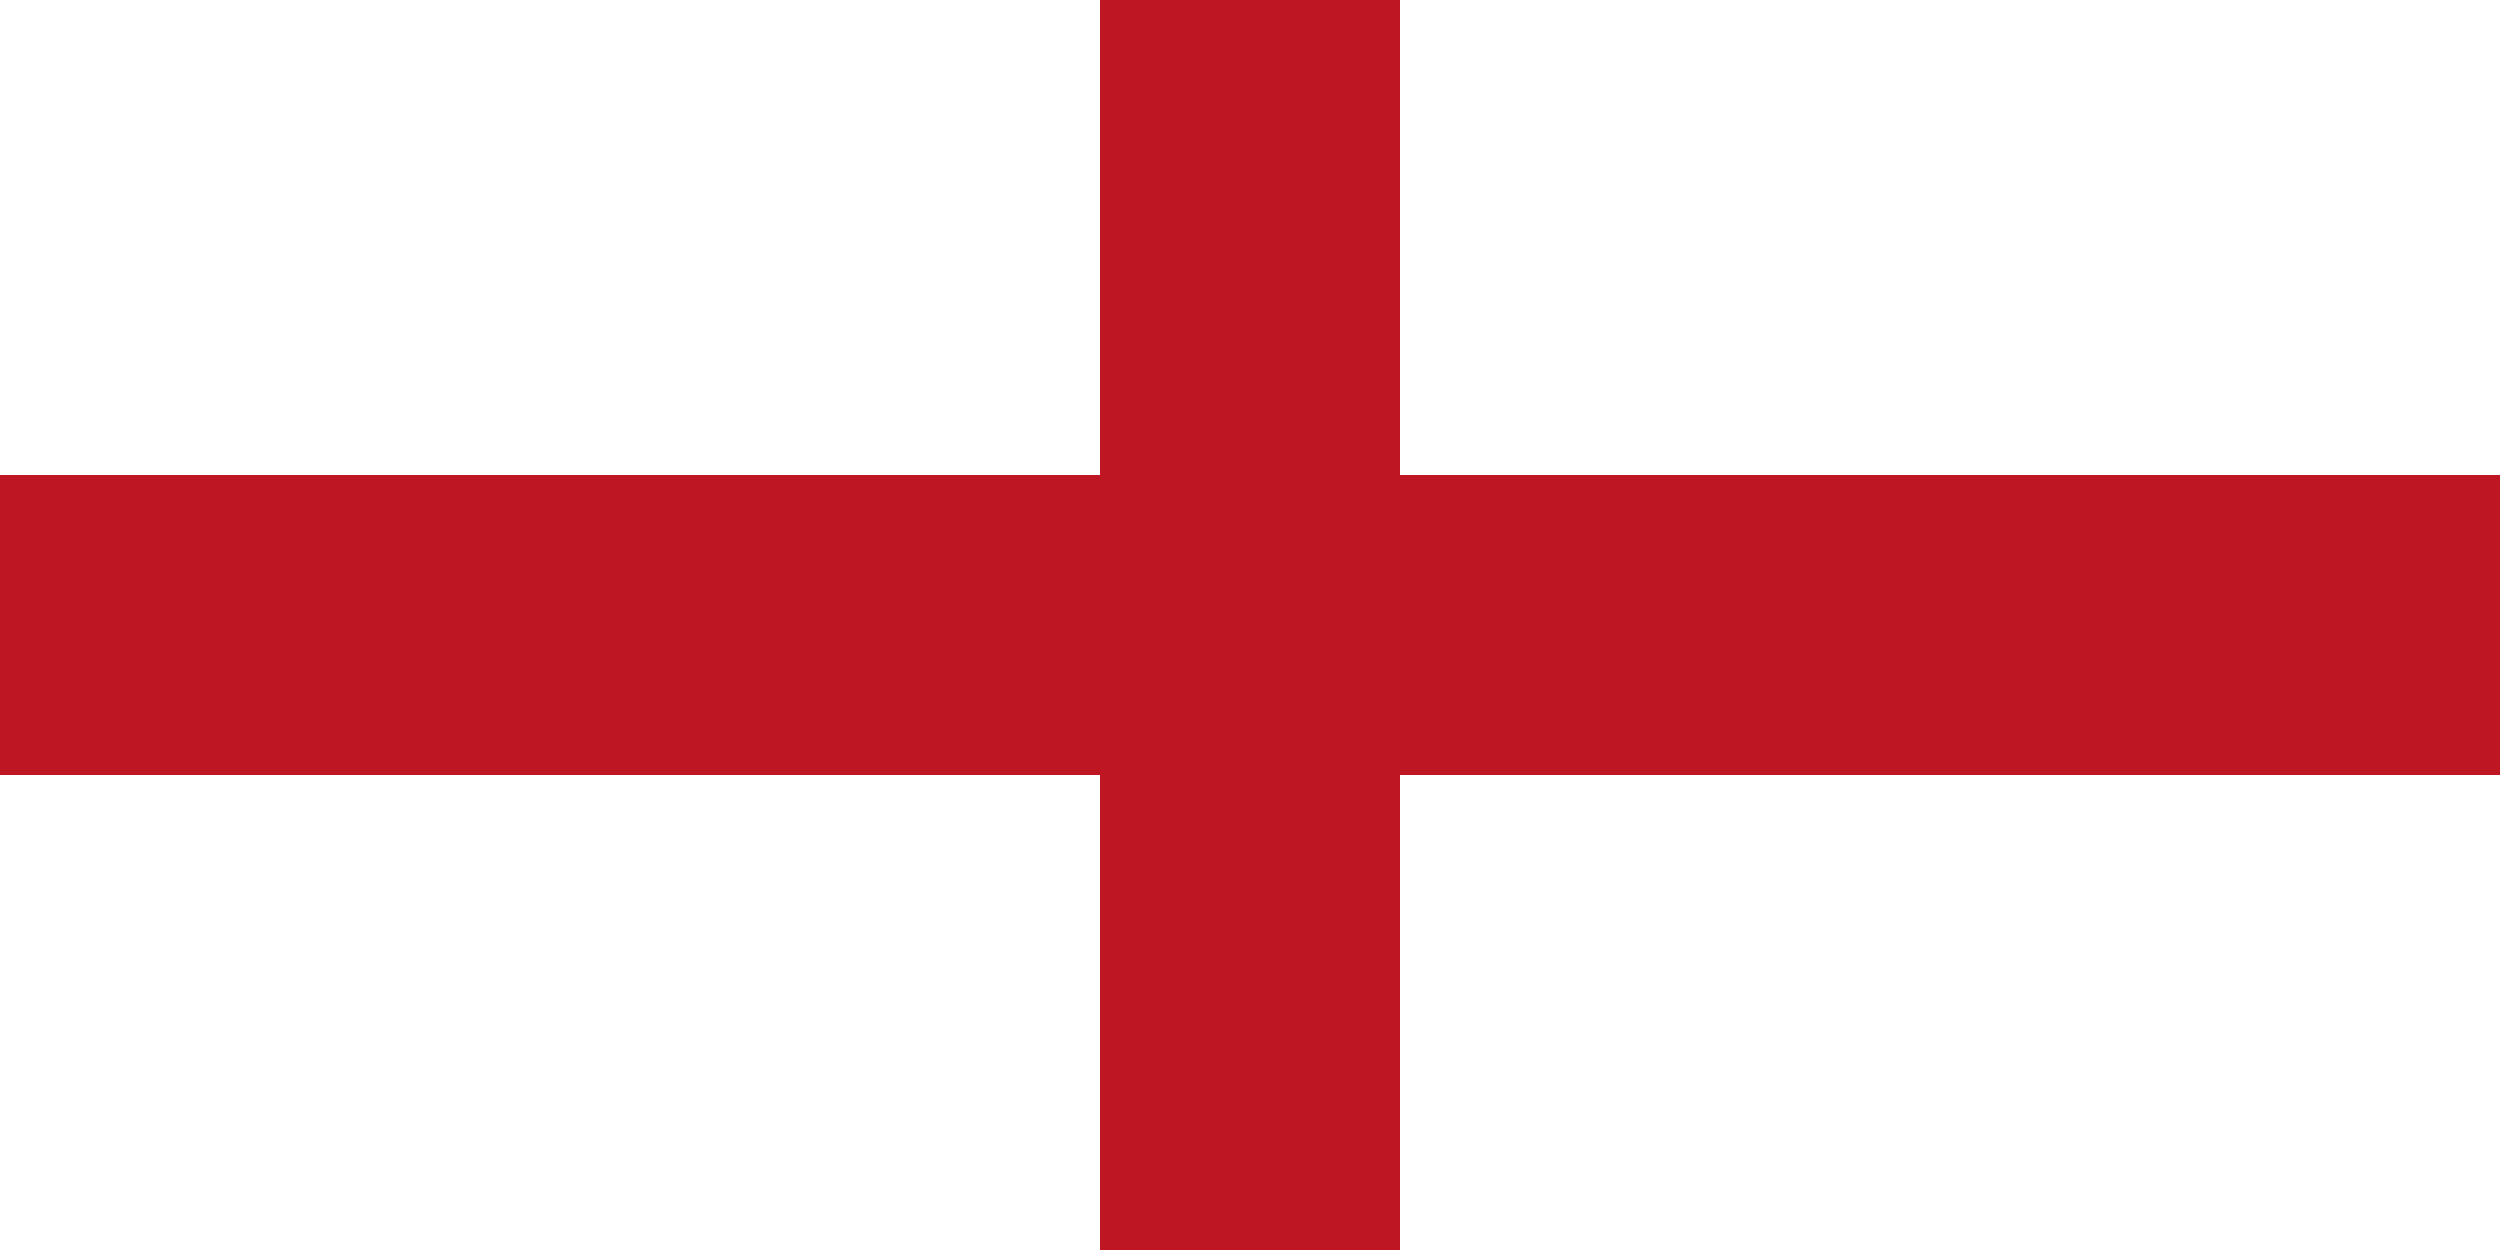
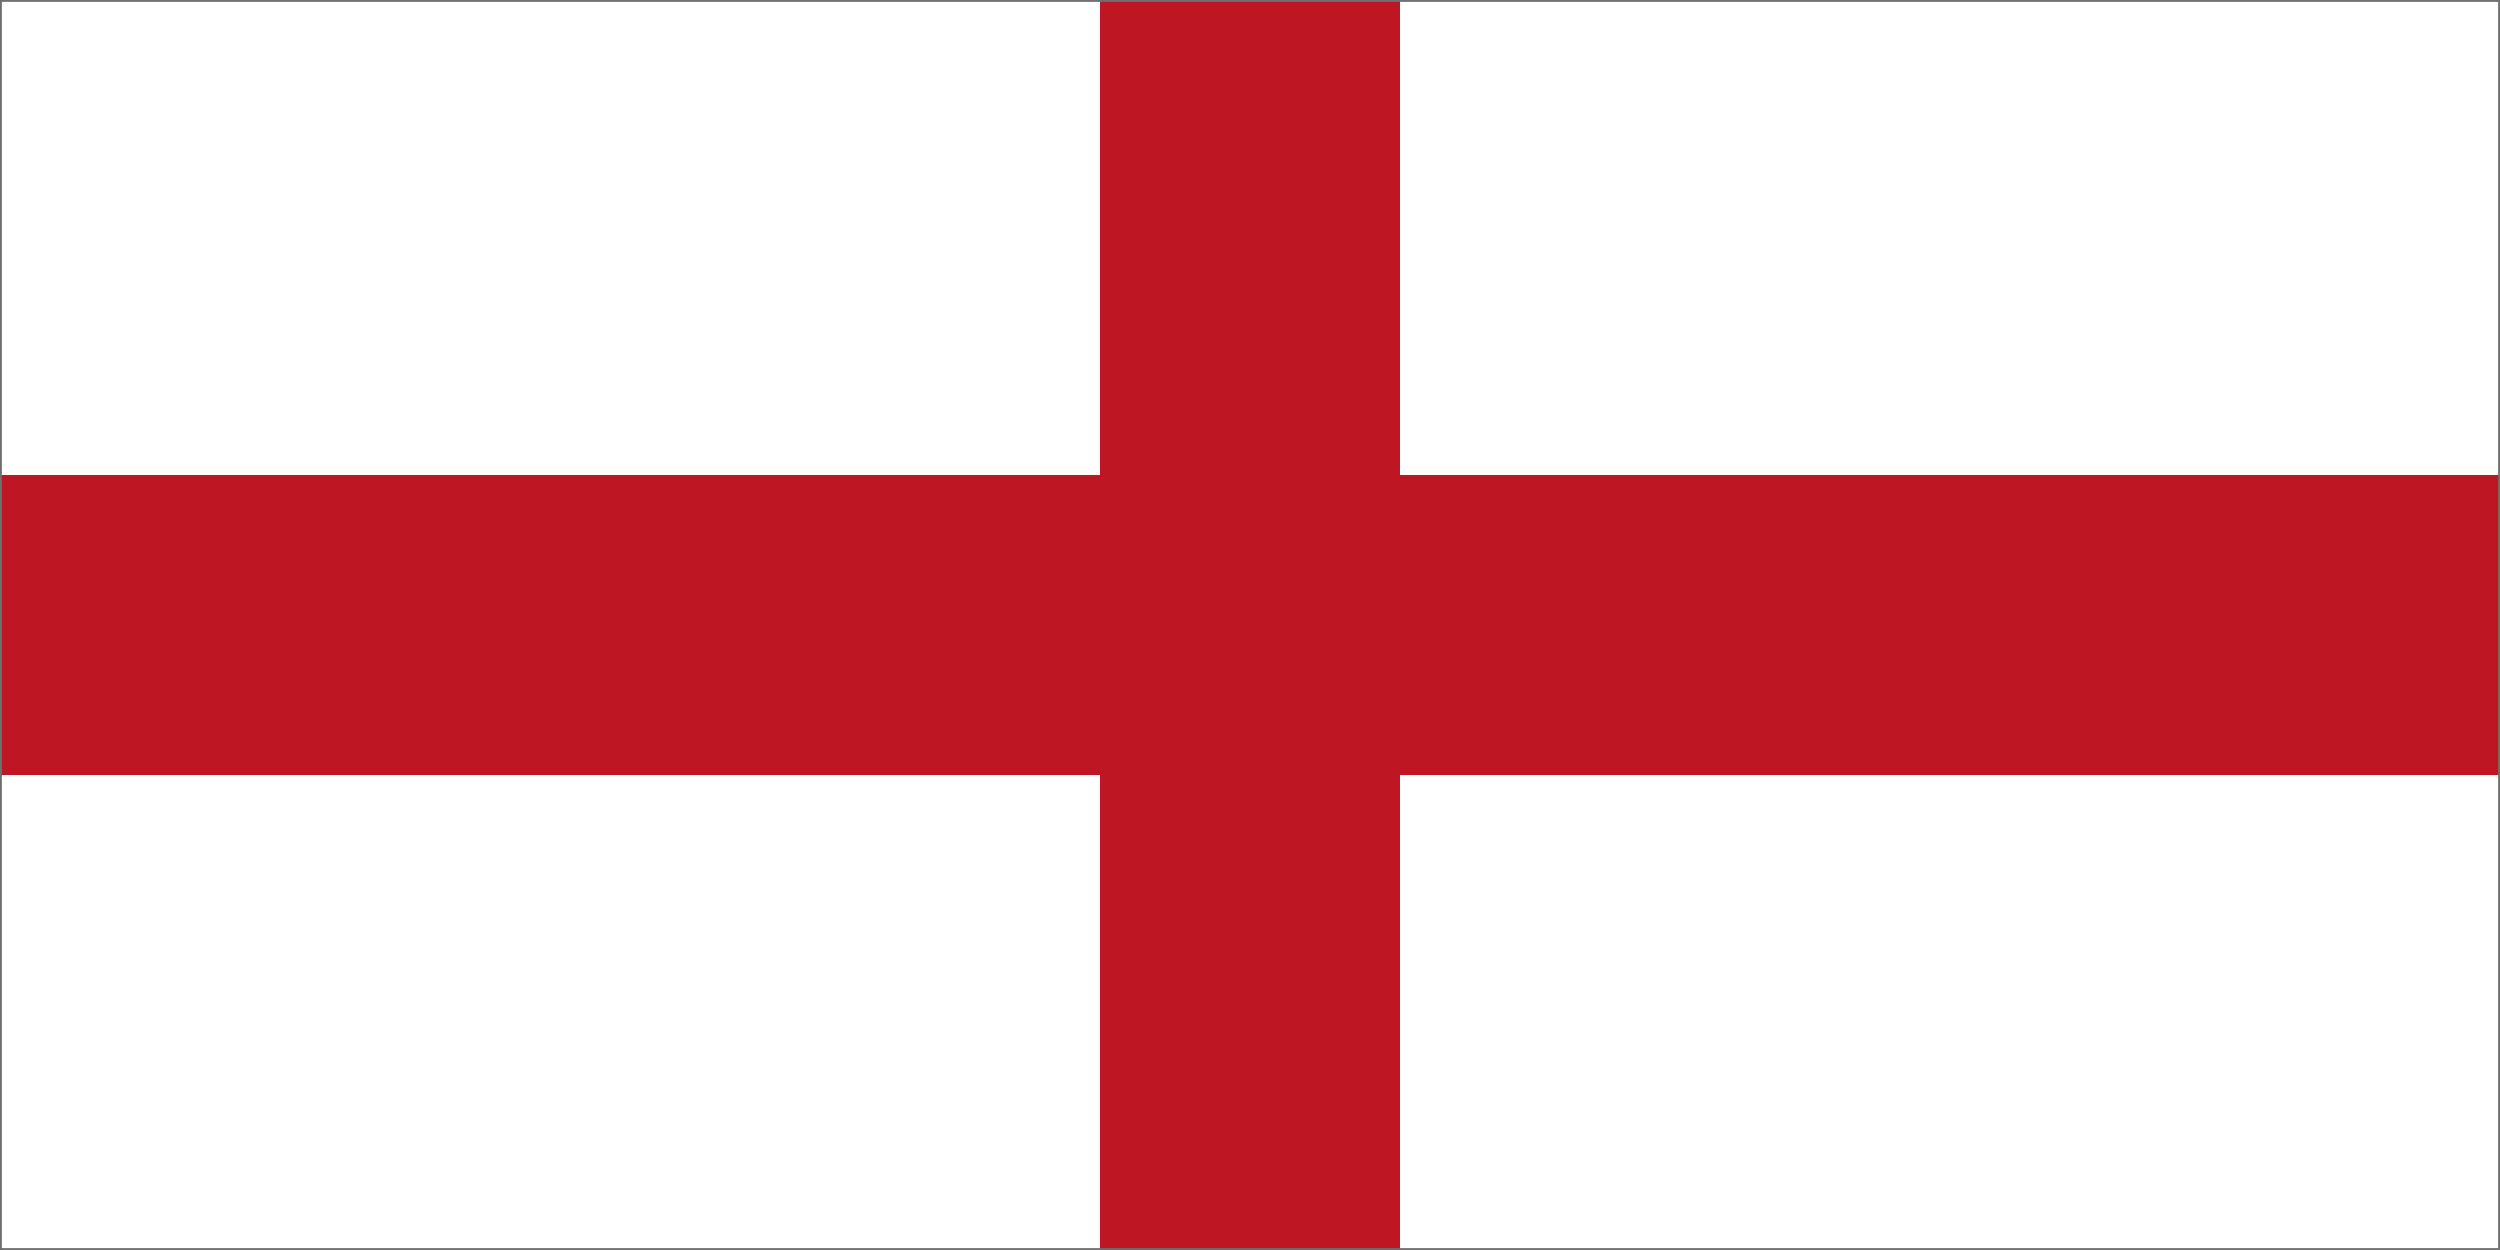
<svg xmlns="http://www.w3.org/2000/svg" fill="#be1622" viewBox="0 0 1000 500">
  <path fill="#fff" d="M0 0h1000v500H0z" />
  <path fill="none" stroke="#be1622" stroke-width="120" d="M500 0v500M0 250h1000" />
+   <path data-edge="" fill="none" stroke="#6f6f6f" stroke-width="1.5" stroke-linejoin="round" vector-effect="non-scaling-stroke" d="M0 0h1000v500H0z" />
</svg>
